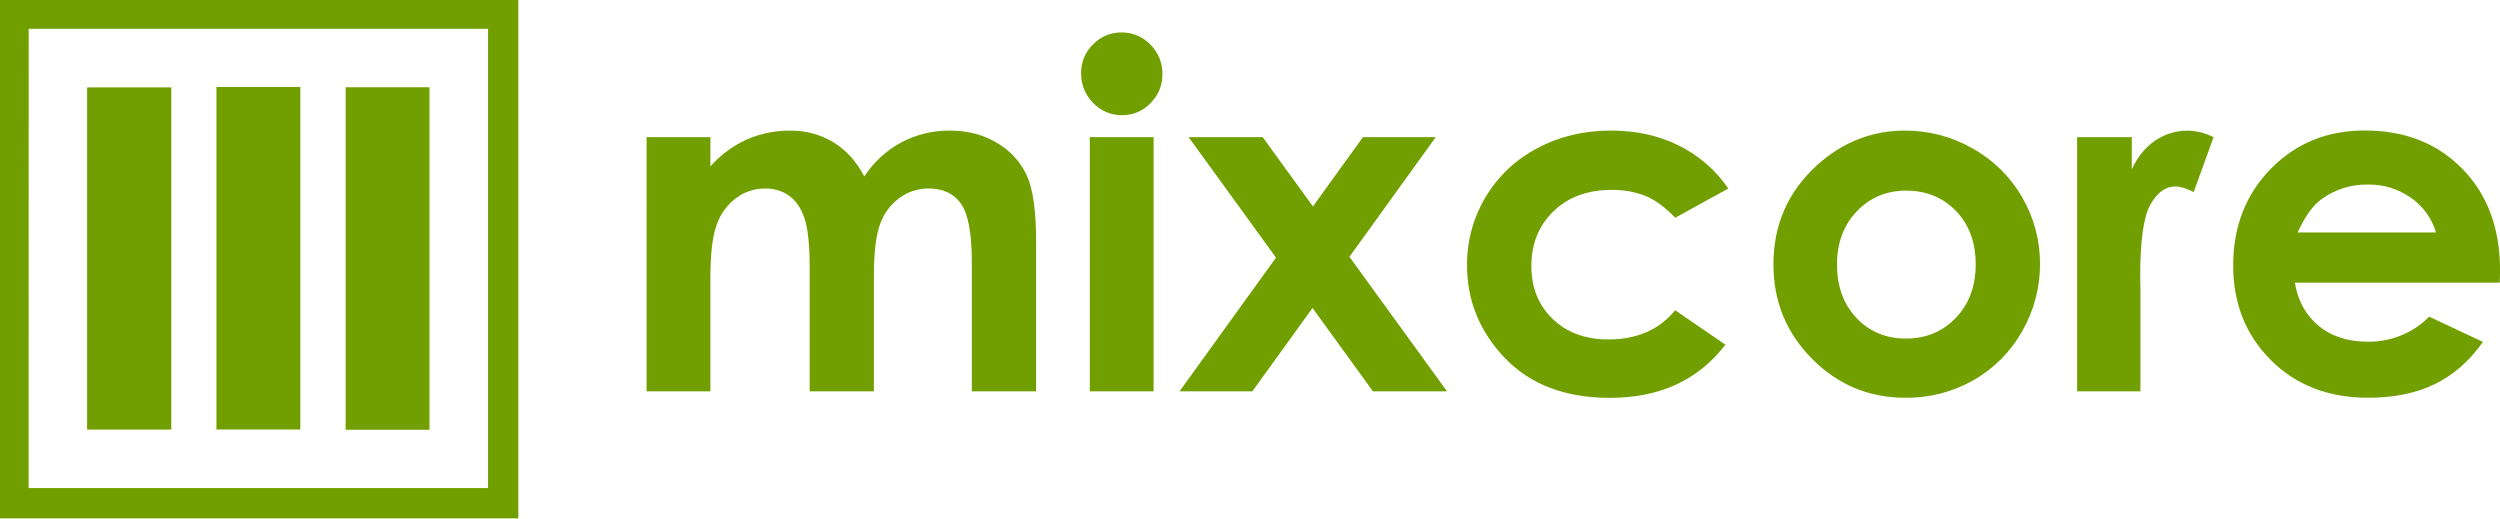
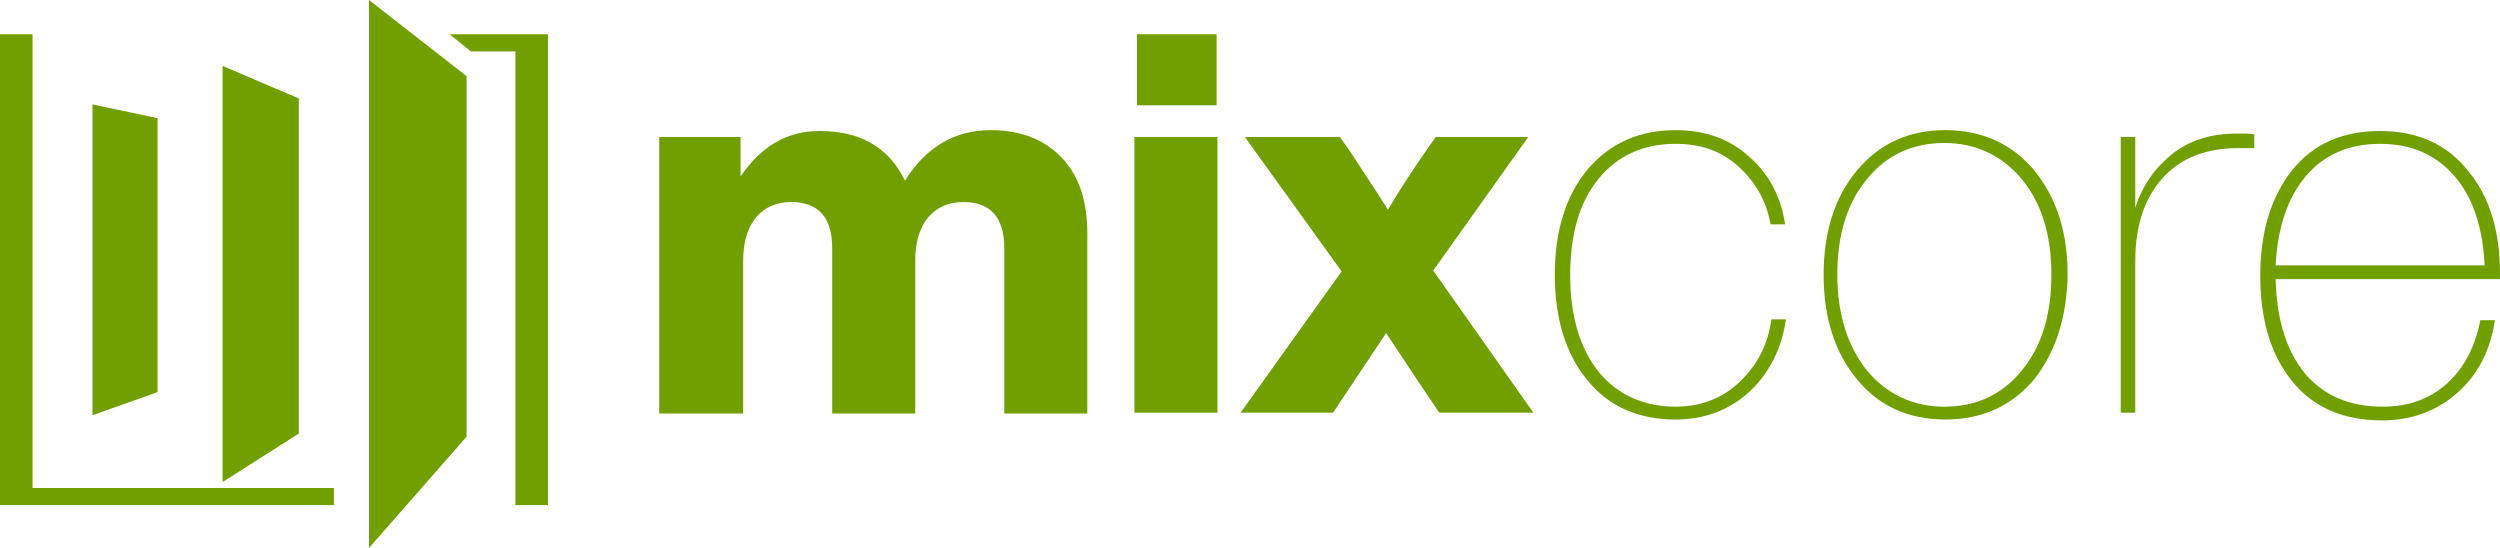
- <svg xmlns="http://www.w3.org/2000/svg" viewBox="0 0 1567.49 325">
-   <defs>
-     <style>.cls-1{fill:#729f00;}</style>
-   </defs>
-   <g id="Layer_2" data-name="Layer 2">
-     <g id="mixcore">
-       <path class="cls-1" d="M405.42,86h40v18.31a68.23,68.23,0,0,1,22.79-16.85,66.59,66.59,0,0,1,27.34-5.56,50.83,50.83,0,0,1,27,7.32q12,7.33,19.35,21.39A64.63,64.63,0,0,1,565.25,89.2a63.82,63.82,0,0,1,30.27-7.32q17,0,29.91,7.91A45.63,45.63,0,0,1,644,110.44q5.64,12.75,5.64,41.46v93.45H609.33V164.49q0-27.09-6.74-36.69t-20.21-9.6A30.72,30.72,0,0,0,564,124.06a34.7,34.7,0,0,0-12.08,16.19q-4,10.33-4,33.18v71.92H507.67V168.16q0-21.39-3.16-31T495,122.89a24.93,24.93,0,0,0-15.27-4.69,30.06,30.06,0,0,0-18.13,5.94,35.33,35.33,0,0,0-12.19,16.62q-4,10.69-4,33.69v70.9h-40Z" />
-       <path class="cls-1" d="M703.3,20.35a24.46,24.46,0,0,1,18,7.62,25.32,25.32,0,0,1,7.52,18.46,25,25,0,0,1-7.45,18.23,24.11,24.11,0,0,1-17.82,7.55,24.49,24.49,0,0,1-18.18-7.69,25.7,25.7,0,0,1-7.52-18.68,24.61,24.61,0,0,1,7.44-18A24.47,24.47,0,0,1,703.3,20.35ZM683.31,86h40V245.35h-40Z" />
-       <path class="cls-1" d="M745.27,86H791.7l31.51,43.44L854.55,86H900.2l-54.11,75,61.19,84.37H860.84l-37.9-52.27-37.72,52.27H739.56l60.49-83.84Z" />
-       <path class="cls-1" d="M1083.65,118.2l-33.29,18.32q-9.39-9.83-18.56-13.63a55.69,55.69,0,0,0-21.48-3.81q-22.44,0-36.3,13.39t-13.86,34.29q0,20.34,13.35,33.2t35,12.87q26.84,0,41.8-18.31l31.53,21.59q-25.64,33.34-72.36,33.34-42,0-65.85-24.9t-23.8-58.3A82,82,0,0,1,963.75,93q20.73-11.13,46.36-11.13,23.73,0,42.63,9.44A80.92,80.92,0,0,1,1083.65,118.2Z" />
-       <path class="cls-1" d="M1194.54,81.88a84.46,84.46,0,0,1,42.4,11.28,81.48,81.48,0,0,1,31,30.61,82.3,82.3,0,0,1,11.14,41.75,83.73,83.73,0,0,1-11.21,42.19,81,81,0,0,1-30.54,30.69,84.37,84.37,0,0,1-42.63,11q-34.28,0-58.52-24.39t-24.24-59.25q0-37.35,27.39-62.25Q1163.34,81.87,1194.54,81.88Zm.65,37.64q-18.63,0-31,13t-12.4,33.18q0,20.79,12.25,33.69t31,12.89q18.78,0,31.25-13t12.47-33.54q0-20.52-12.25-33.33T1195.19,119.52Z" />
-       <path class="cls-1" d="M1302.35,86h34.28v20.07q5.56-11.86,14.79-18a35.7,35.7,0,0,1,20.22-6.15A37.5,37.5,0,0,1,1387.9,86l-12.46,34.42q-7-3.51-11.57-3.51-9.22,0-15.6,11.42t-6.37,44.83l.15,7.76v64.45h-39.7Z" />
-       <path class="cls-1" d="M1567.34,177.24H1438.87q2.79,17,14.87,27t30.83,10a53.27,53.27,0,0,0,38.53-15.68l33.69,15.82q-12.6,17.88-30.17,26.45t-41.75,8.56q-37.5,0-61.09-23.65t-23.58-59.26q0-36.47,23.51-60.57t59-24.09q37.65,0,61.23,24.09t23.59,63.65Zm-40-31.5a40.14,40.14,0,0,0-15.63-21.68,45.36,45.36,0,0,0-27.07-8.35,47.89,47.89,0,0,0-29.35,9.38q-7.92,5.86-14.67,20.65Z" />
-       <path class="cls-1" d="M0,325V0H325V325Zm17.94-19H306V18.07h-288Z" />
-       <path class="cls-1" d="M107.39,54.79V269.36H54.63V54.79Z" />
-       <path class="cls-1" d="M135.71,54.54h52.58V269.29H135.71Z" />
-       <path class="cls-1" d="M269.29,269.46H216.71V54.71h52.58Z" />
-     </g>
-   </g>
+ <svg xmlns="http://www.w3.org/2000/svg" version="1.1" id="Layer_1" x="0px" y="0px" viewBox="0 0 292 64" style="enable-background:new 0 0 292 64;" xml:space="preserve">
+   <style type="text/css">
+ 	.st0{fill:#729F00;}
+ </style>
+   <path class="st0" d="M43.1,0v64l11.4-13V8.9L43.1,0z M34.8,50.7L26,56.3V7.7l8.9,3.8V50.7z M10.8,48.5l7.6-2.7V13.8l-7.6-1.6  L10.8,48.5z" />
+   <path class="st0" d="M3.8,6v51H39v2H0V4h3.8V6z M55,6l-2.5-2H64v55h-3.8v-2V6H55z" />
+   <path class="st0" d="M115.7,15.2c3.5,0,6.3,1.1,8.3,3.2c2,2.1,3,5,3,8.9v21h-9.7V29c0-3.6-1.6-5.4-4.8-5.4c-1.7,0-3.1,0.6-4.1,1.8  c-1,1.2-1.5,2.9-1.5,5.1v17.8h-9.7V29c0-3.6-1.6-5.4-4.8-5.4c-1.7,0-3.1,0.6-4.1,1.8c-1,1.2-1.5,2.9-1.5,5.1v17.8H77V16h9.5v4.6  c2.4-3.5,5.4-5.3,9.2-5.3c4.8,0,8.1,1.9,10,5.8C108.2,17.1,111.6,15.2,115.7,15.2z" />
+   <path class="st0" d="M142.1,12.3h-9.3V4h9.3V12.3z M142.2,48.2h-9.7V16h9.7V48.2z" />
+   <path class="st0" d="M178.5,16l-11.1,15.6l11.7,16.6h-11l-0.8-1.2c-0.7-1-2.5-3.7-5.4-8.1c-1.6,2.4-3.4,5.1-5.4,8.1l-0.8,1.2h-10.8  l11.8-16.5L145.4,16h11.1l1.2,1.7c2.3,3.5,3.8,5.8,4.4,6.8c1.5-2.5,3-4.8,4.4-6.8l1.2-1.7H178.5z" />
+   <path class="st0" d="M195.7,49c-4.3,0-7.8-1.5-10.3-4.6c-2.5-3-3.8-7.2-3.8-12.3c0-5.2,1.3-9.3,3.9-12.4c2.6-3,6-4.5,10.2-4.5  c3.4,0,6.3,1,8.6,3.1c2.3,2,3.7,4.6,4.2,7.9h-1.7c-0.5-2.8-1.8-5-3.8-6.8c-2-1.8-4.4-2.6-7.3-2.6c-3.8,0-6.8,1.4-9,4.1  c-2.2,2.7-3.3,6.4-3.3,11.2s1.1,8.5,3.3,11.3c2.2,2.7,5.3,4.1,9,4.1c3,0,5.5-1,7.5-2.9c2.1-2,3.3-4.4,3.7-7.3h1.7  c-0.5,3.4-1.9,6.2-4.2,8.4C202,47.9,199.1,49,195.7,49z" />
+   <path class="st0" d="M237.6,44.3c-2.6,3.1-6.1,4.7-10.4,4.7c-4.3,0-7.8-1.6-10.3-4.7c-2.6-3.1-3.9-7.2-3.9-12.2  c0-5,1.3-9.1,3.9-12.2c2.6-3.1,6-4.7,10.3-4.7c4.3,0,7.8,1.6,10.4,4.7c2.6,3.2,3.9,7.2,3.9,12.2C241.4,37.1,240.1,41.1,237.6,44.3z   M218,43.2c2.3,2.8,5.4,4.3,9.1,4.3c3.7,0,6.8-1.4,9.1-4.3c2.3-2.8,3.4-6.5,3.4-11.1s-1.1-8.3-3.4-11.1c-2.3-2.8-5.4-4.3-9.1-4.3  c-3.7,0-6.8,1.4-9.1,4.3c-2.3,2.8-3.4,6.5-3.4,11.1S215.8,40.4,218,43.2z" />
+   <path class="st0" d="M261.3,15.6c1,0,1.6,0,2,0.1v1.6h-1.9c-3.8,0-6.8,1.2-8.9,3.6c-2.1,2.4-3.1,5.6-3.1,9.6v17.7h-1.7V16h1.7v8.3  c0.8-2.6,2.3-4.7,4.3-6.3C255.7,16.4,258.2,15.6,261.3,15.6z" />
+   <path class="st0" d="M292,32v0.6h-26.2c0.1,4.6,1.2,8.3,3.4,11c2.2,2.6,5.2,3.9,9.1,3.9c3,0,5.5-0.9,7.5-2.7c2-1.8,3.3-4.3,3.9-7.4  h1.7c-0.5,3.5-2,6.4-4.4,8.5c-2.4,2.1-5.3,3.2-8.8,3.2c-4.5,0-8-1.5-10.5-4.6c-2.5-3.1-3.7-7.2-3.7-12.3c0-5,1.2-9.1,3.7-12.3  c2.5-3.1,5.9-4.6,10.3-4.6c4.4,0,7.9,1.6,10.3,4.7C290.8,23,292,27,292,32z M278,16.8c-3.7,0-6.6,1.3-8.7,3.8  c-2.1,2.5-3.3,6-3.5,10.4h24.4c-0.2-4.3-1.3-7.8-3.4-10.3C284.6,18.1,281.7,16.8,278,16.8z" />
</svg>
